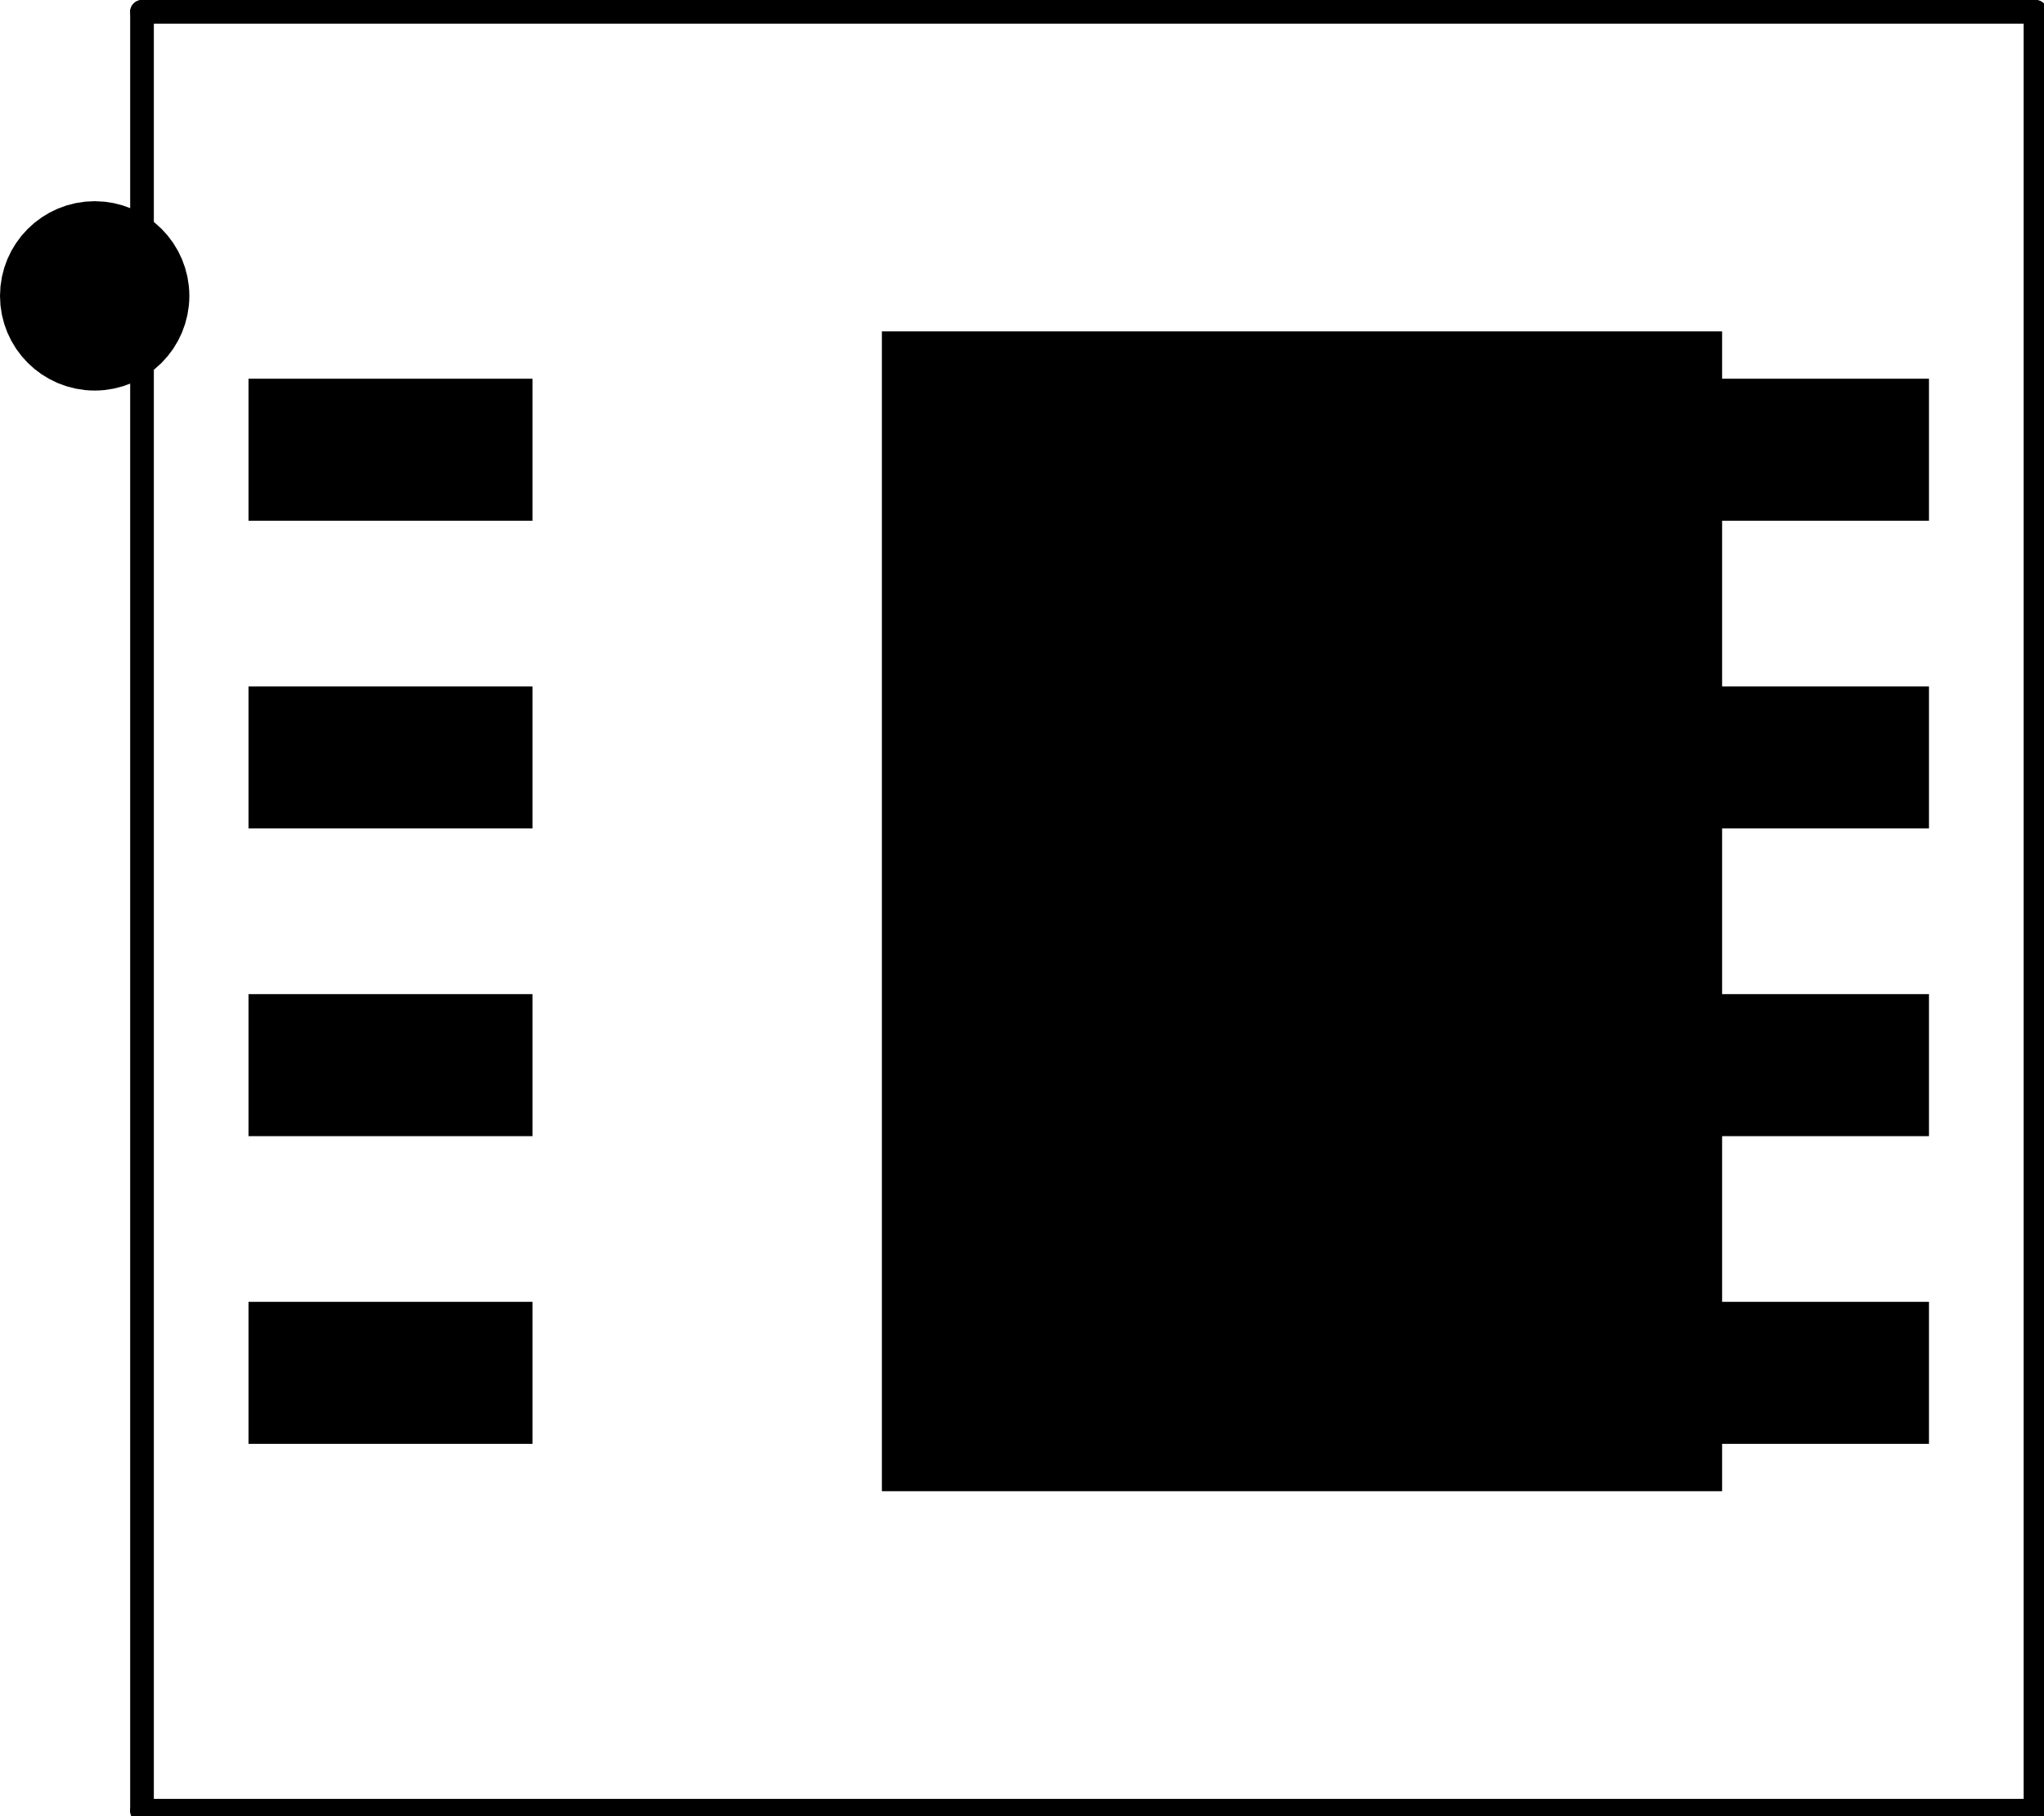
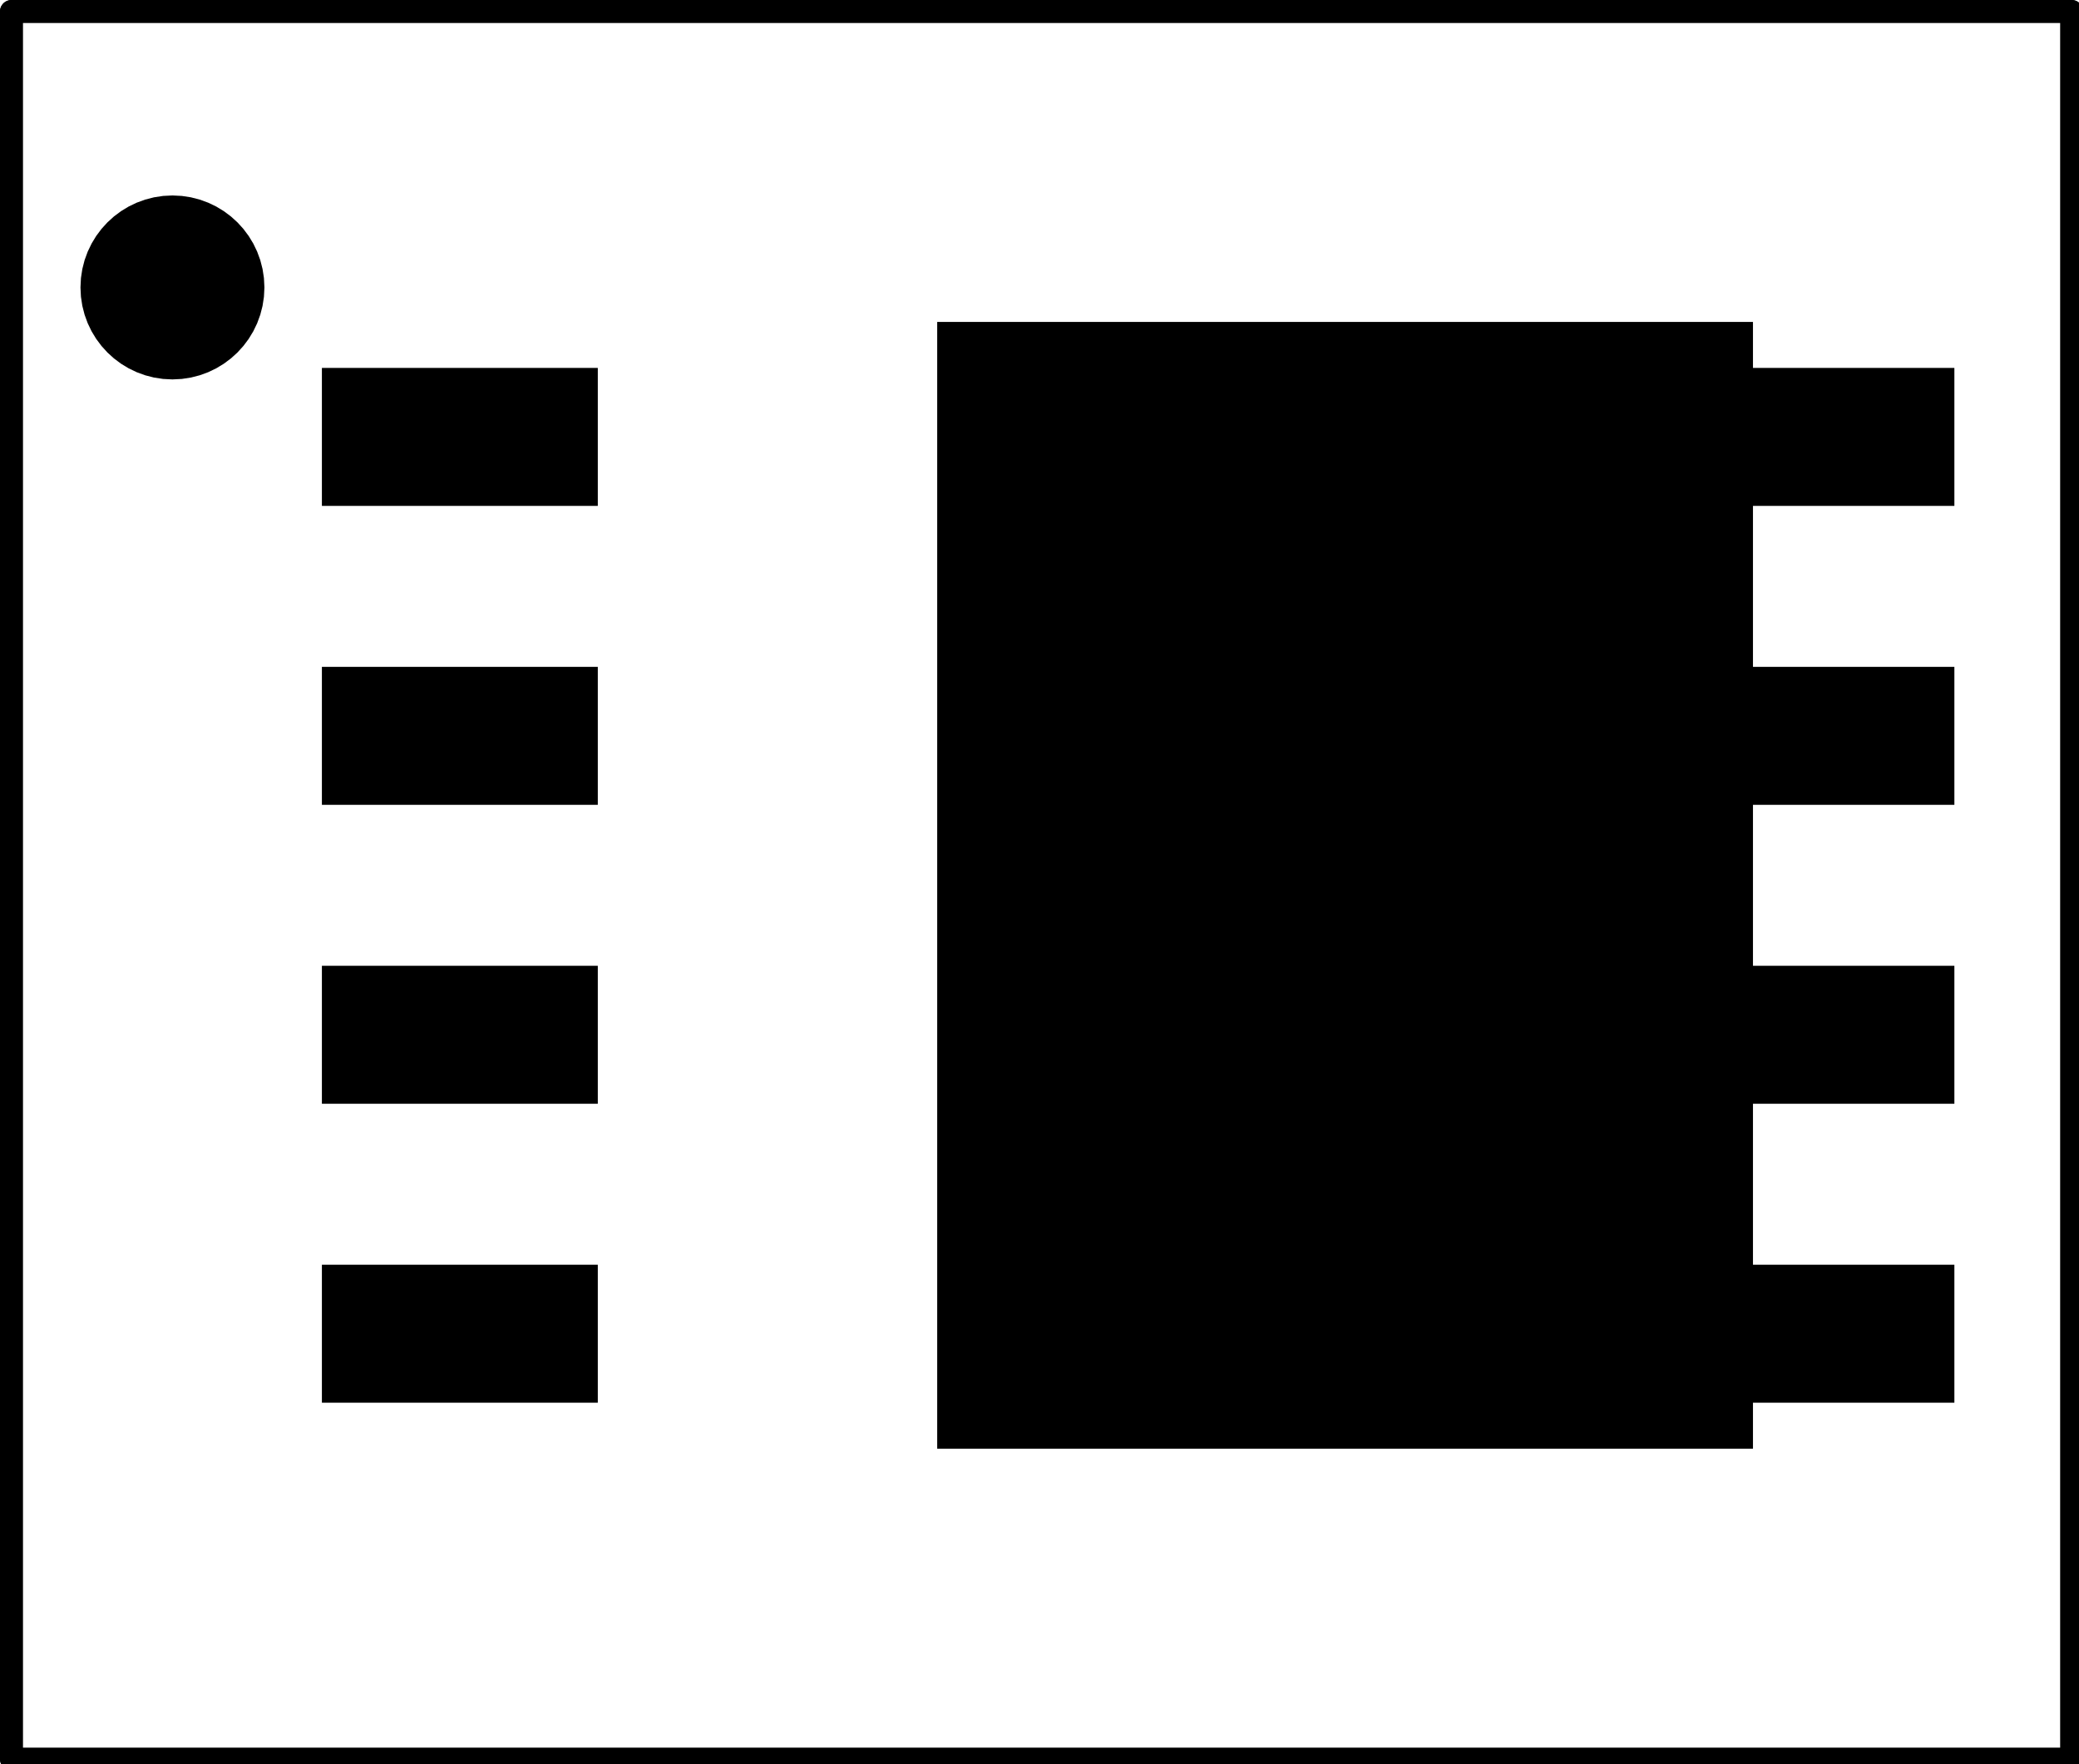
- <svg xmlns="http://www.w3.org/2000/svg" viewBox="0 0 4.318 3.835" width="100%" height="100%" preserveAspectRatio="xMidYMid meet">
+ <svg xmlns="http://www.w3.org/2000/svg" viewBox="0 0 4.521 3.835" width="100%" height="100%" preserveAspectRatio="xMidYMid meet">
  <g style="fill:#000000; fill-opacity:1;stroke:#000000; stroke-opacity:1; stroke-linecap:round; stroke-linejoin:round;" transform="translate(0 0) scale(1 1)">
-     <path style="fill:#000000; fill-opacity:1; stroke:none;fill-rule:evenodd;" d="M 0.525,1.1 0.525,0.8 1.125,0.8 1.125,1.1 Z" />
-     <path style="fill:#000000; fill-opacity:1; stroke:none;fill-rule:evenodd;" d="M 0.525,1.75 0.525,1.45 1.125,1.45 1.125,1.75 Z" />
-     <path style="fill:#000000; fill-opacity:1; stroke:none;fill-rule:evenodd;" d="M 0.525,2.4 0.525,2.1 1.125,2.1 1.125,2.4 Z" />
-     <path style="fill:#000000; fill-opacity:1; stroke:none;fill-rule:evenodd;" d="M 0.525,3.05 0.525,2.75 1.125,2.75 1.125,3.05 Z" />
-     <path style="fill:#000000; fill-opacity:1; stroke:none;fill-rule:evenodd;" d="M 3.475,3.05 3.475,2.75 4.075,2.75 4.075,3.05 Z" />
-     <path style="fill:#000000; fill-opacity:1; stroke:none;fill-rule:evenodd;" d="M 3.475,2.4 3.475,2.1 4.075,2.1 4.075,2.4 Z" />
-     <path style="fill:#000000; fill-opacity:1; stroke:none;fill-rule:evenodd;" d="M 3.475,1.75 3.475,1.45 4.075,1.45 4.075,1.75 Z" />
-     <path style="fill:#000000; fill-opacity:1; stroke:none;fill-rule:evenodd;" d="M 3.475,1.1 3.475,0.8 4.075,0.8 4.075,1.1 Z" />
-     <path style="fill:#000000; fill-opacity:1; stroke:none;fill-rule:evenodd;" d="M 1.863,3.15 1.863,0.7 3.638,0.7 3.638,3.15 Z" />
+     <path style="fill:#000000; fill-opacity:1; stroke:none;fill-rule:evenodd;" d="M 0.7,1.1 0.7,0.8 1.3,0.8 1.3,1.1 Z" />
+     <path style="fill:#000000; fill-opacity:1; stroke:none;fill-rule:evenodd;" d="M 0.7,1.75 0.7,1.45 1.3,1.45 1.3,1.75 Z" />
+     <path style="fill:#000000; fill-opacity:1; stroke:none;fill-rule:evenodd;" d="M 0.7,2.4 0.7,2.1 1.3,2.1 1.3,2.4 Z" />
+     <path style="fill:#000000; fill-opacity:1; stroke:none;fill-rule:evenodd;" d="M 0.7,3.05 0.7,2.75 1.3,2.75 1.3,3.05 Z" />
+     <path style="fill:#000000; fill-opacity:1; stroke:none;fill-rule:evenodd;" d="M 3.65,3.05 3.65,2.75 4.25,2.75 4.25,3.05 Z" />
+     <path style="fill:#000000; fill-opacity:1; stroke:none;fill-rule:evenodd;" d="M 3.65,2.4 3.65,2.1 4.25,2.1 4.25,2.4 Z" />
+     <path style="fill:#000000; fill-opacity:1; stroke:none;fill-rule:evenodd;" d="M 3.65,1.75 3.65,1.45 4.25,1.45 4.25,1.75 Z" />
+     <path style="fill:#000000; fill-opacity:1; stroke:none;fill-rule:evenodd;" d="M 3.65,1.1 3.65,0.8 4.25,0.8 4.25,1.1 Z" />
+     <path style="fill:#000000; fill-opacity:1; stroke:none;fill-rule:evenodd;" d="M 2.038,3.15 2.038,0.7 3.812,0.7 3.812,3.15 Z" />
  </g>
  <g style="fill:none; stroke:#000000; stroke-width:0.2; stroke-opacity:1; stroke-linecap:round; stroke-linejoin:round;">
-     <circle cx="0.2" cy="0.625" r="0.1" />
+     <circle cx="0.375" cy="0.625" r="0.1" />
  </g>
  <g style="fill:none; stroke:#000000; stroke-width:0.05; stroke-opacity:1; stroke-linecap:round; stroke-linejoin:round;">
-     <path d="M0.3 0.025 L4.3 0.025 " />
-     <path d="M4.3 0.025 L4.3 3.825 " />
-     <path d="M4.3 3.825 L0.3 3.825 " />
-     <path d="M0.3 3.825 L0.3 0.025 " />
+     <path d="M0.025 0.025 L4.505 0.025 " />
+     <path d="M4.505 0.025 L4.505 3.825 " />
+     <path d="M4.505 3.825 L0.025 3.825 " />
+     <path d="M0.025 3.825 L0.025 0.025 " />
  </g>
</svg>
